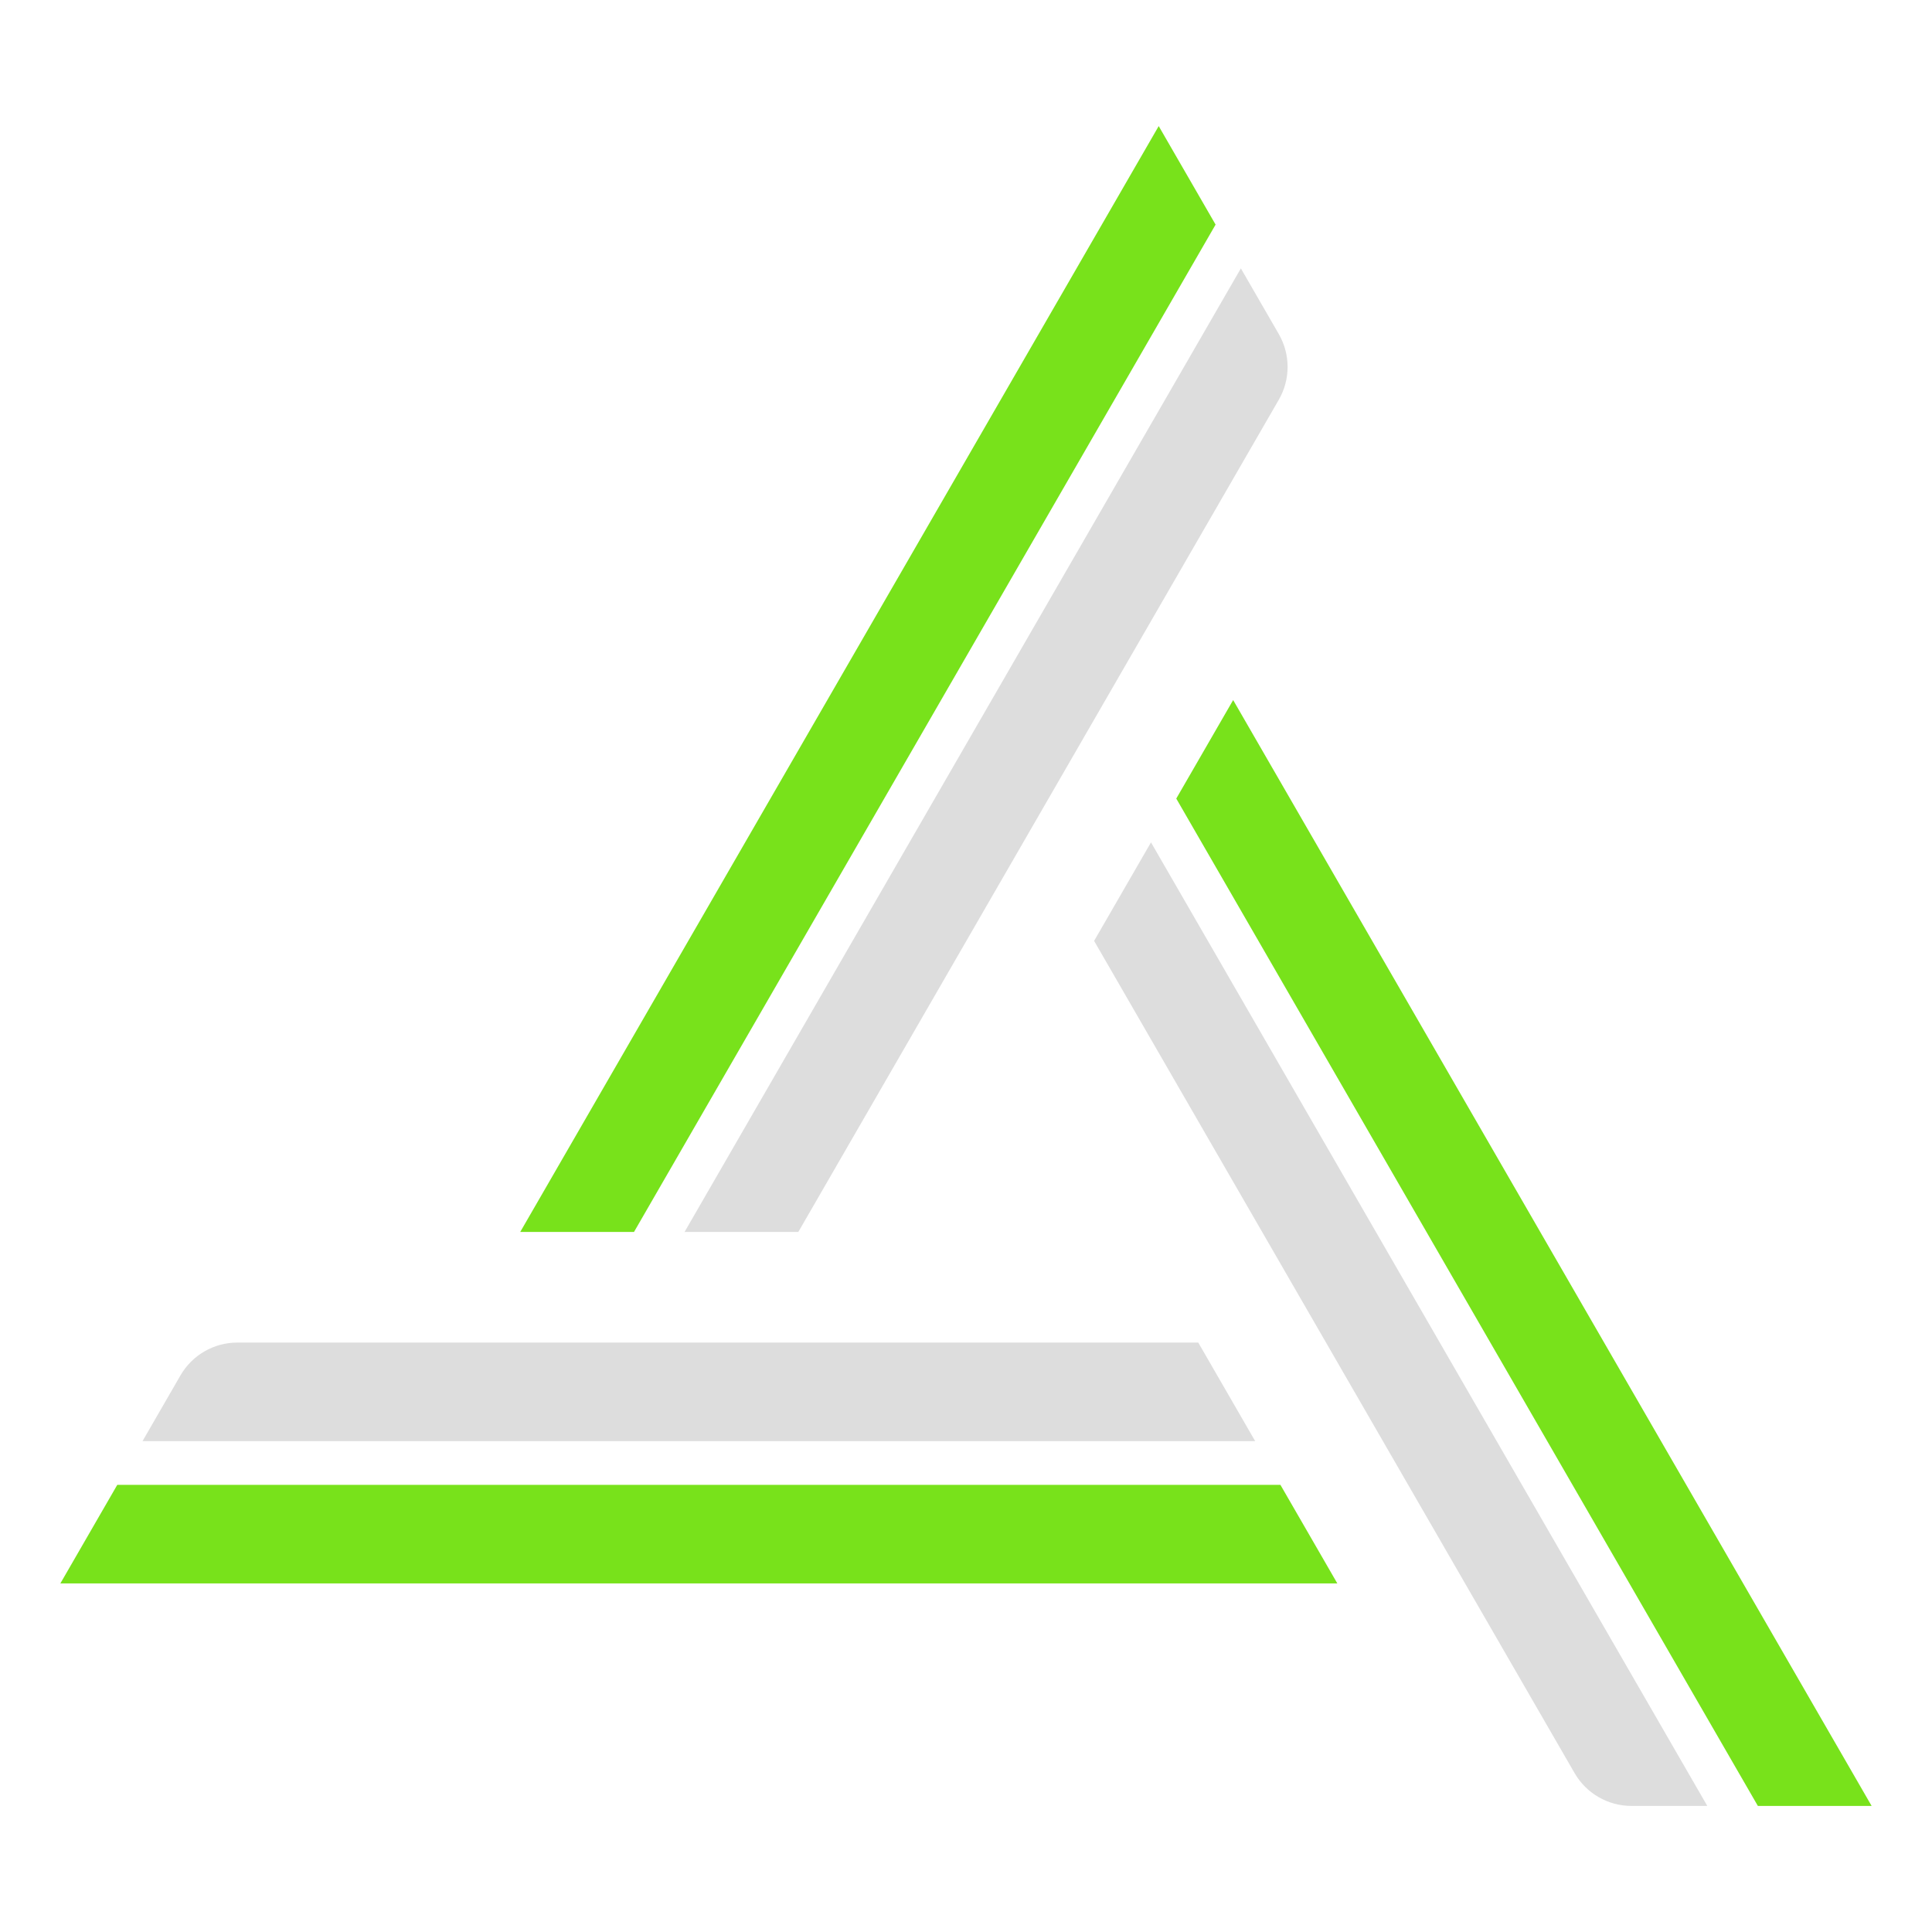
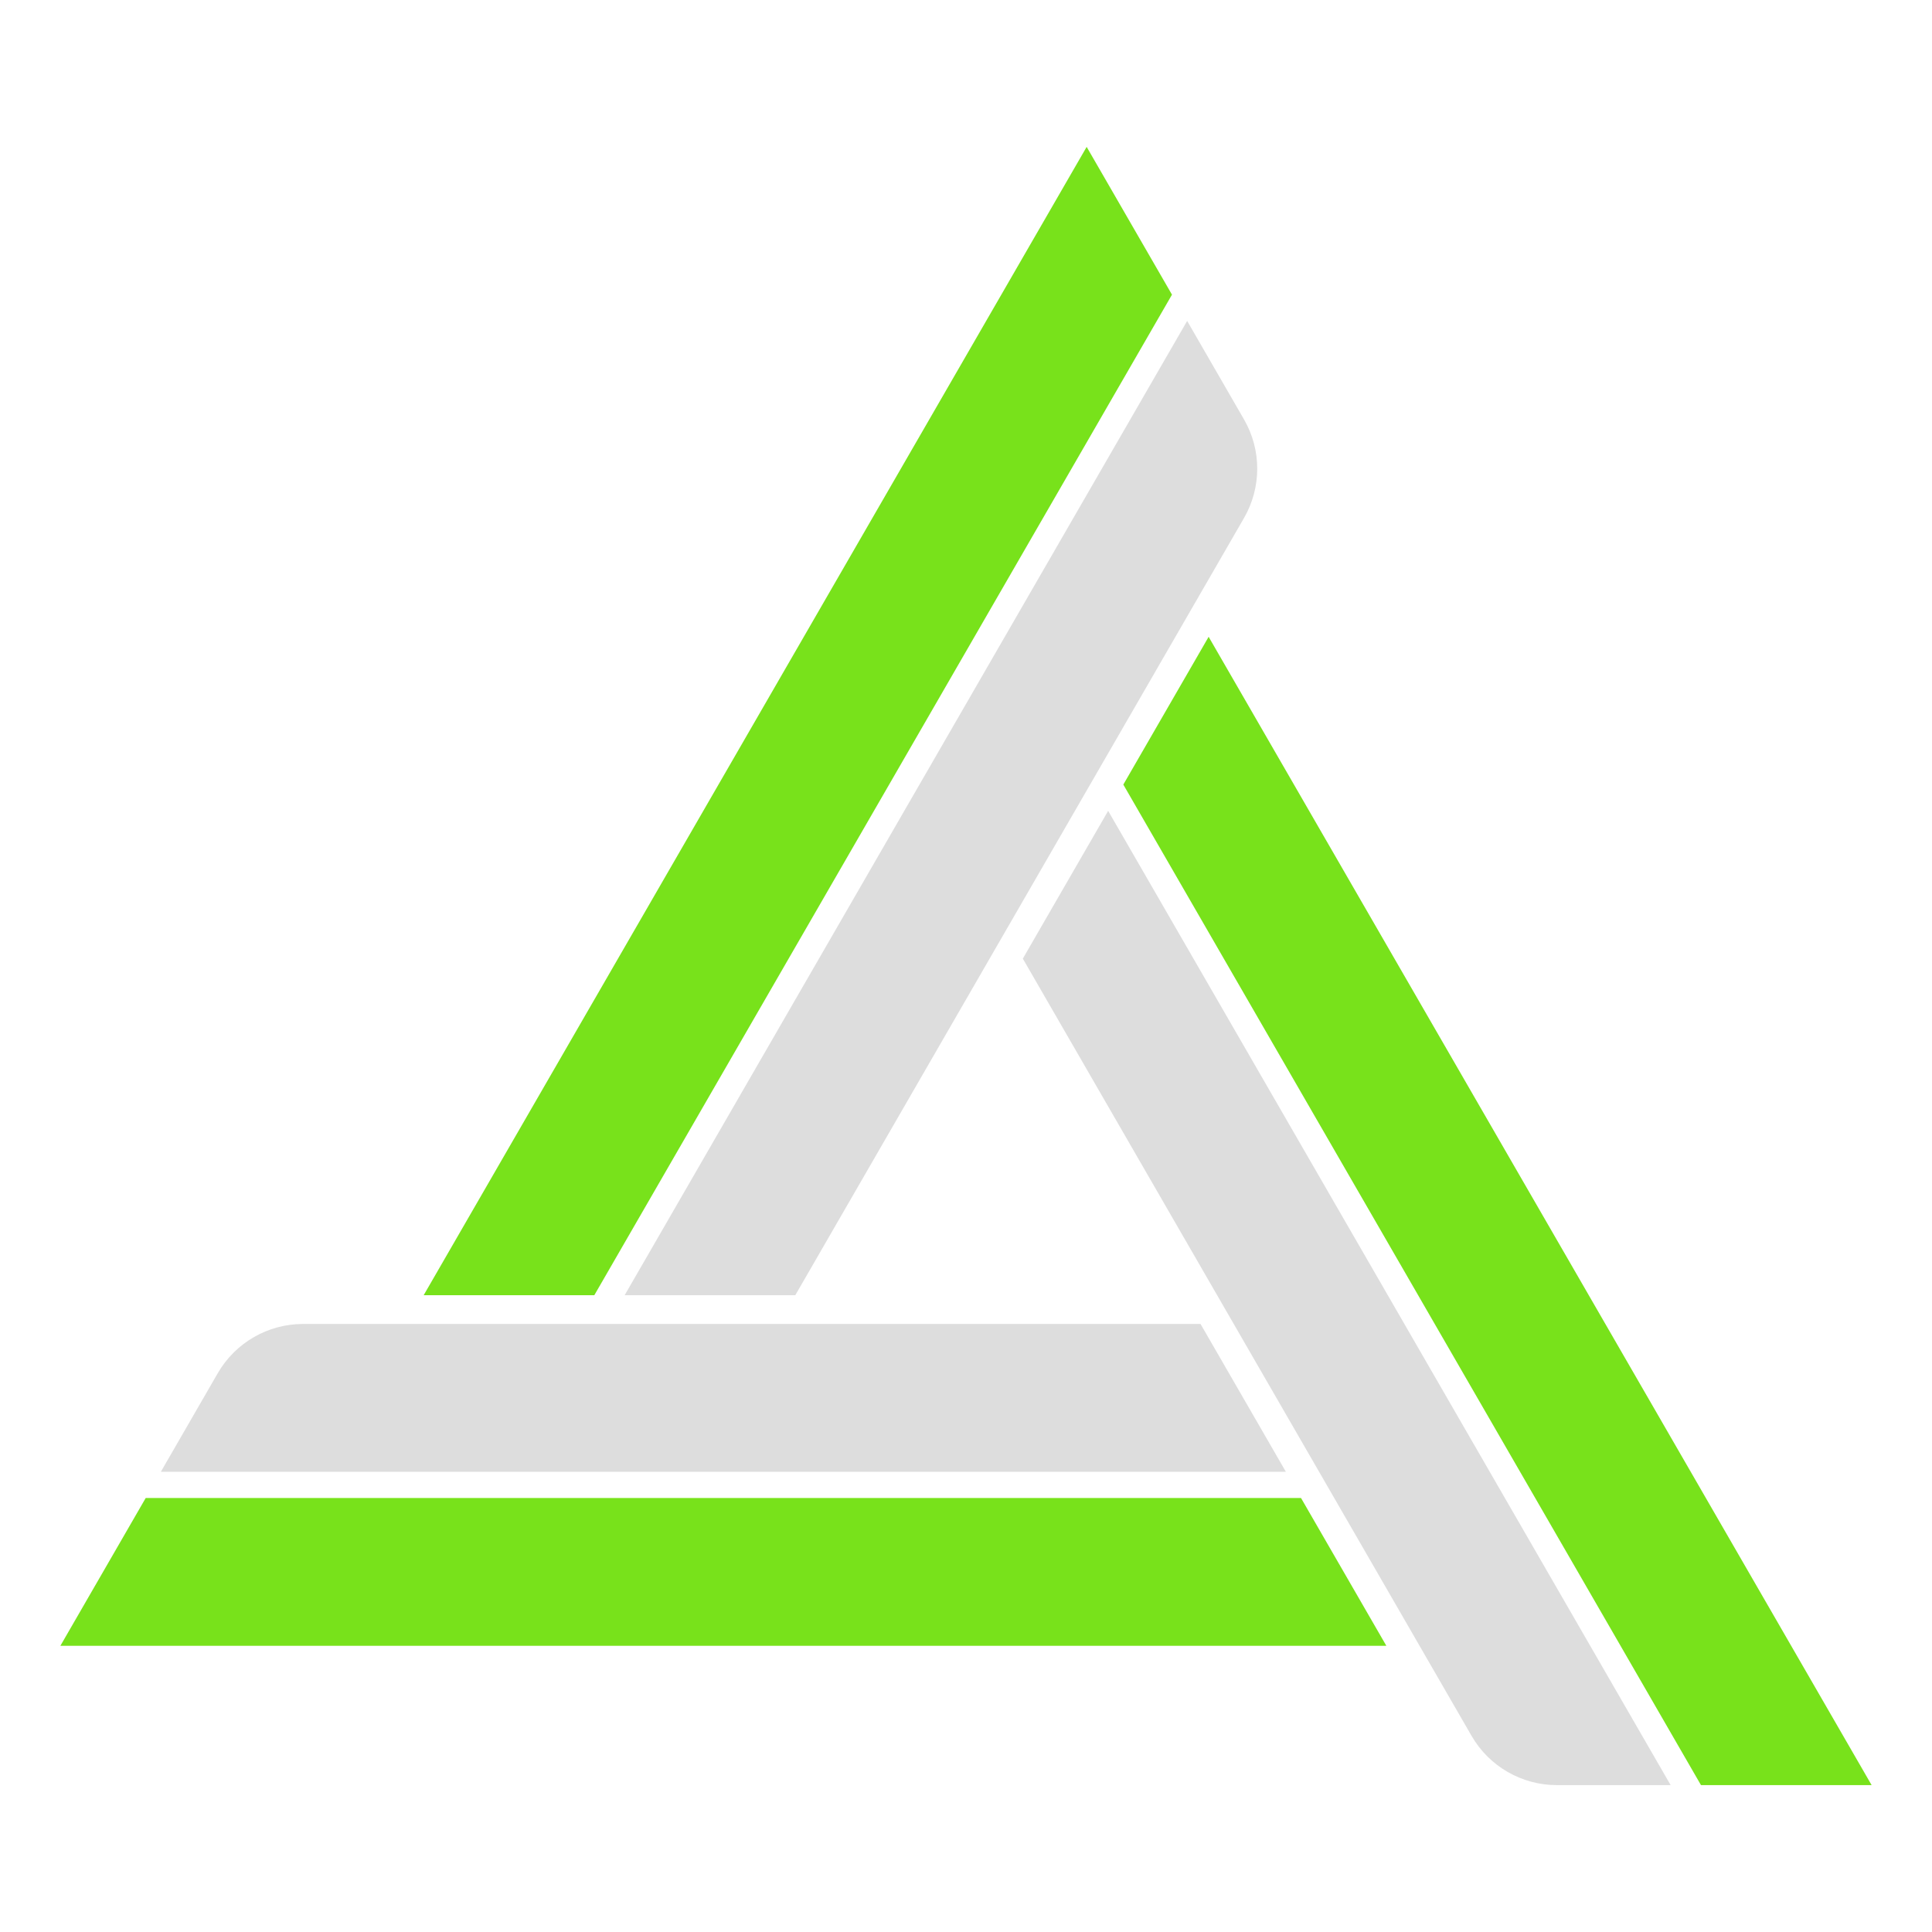
<svg xmlns="http://www.w3.org/2000/svg" width="1024" height="1024" viewBox="0 0 1024 1024">
-   <g transform="matrix(1.160413 0 0 1.160413 -48.08471 -5.543987)">
-     <path d="M578.702 369.531 L844.344 829.637 L896.306 829.637 L604.682 324.531 Z" fill="#78e21b" />
-     <path d="M541.174 434.531 L760.628 814.637 A30 30 0 0 0 786.609 829.637 L821.250 829.637 L567.155 389.531 Z" fill="#dddddd" />
-     <path d="M626.280 683.000 L94.995 683.000 L69.014 728.000 L652.261 728.000 Z" fill="#78e21b" />
-     <path d="M588.752 618.000 L149.843 618.000 A30 30 0 0 0 123.862 633.000 L106.542 663.000 L614.733 663.000 Z" fill="#dddddd" />
-     <path d="M331.018 567.469 L596.661 107.363 L570.680 62.363 L279.057 567.469 Z" fill="#78e21b" />
-     <path d="M406.074 567.469 L625.529 187.363 A30 30 0 0 0 625.529 157.363 L608.208 127.363 L354.112 567.469 Z" fill="#dddddd" />
+   <g transform="matrix(1.160413 0 0 1.160413 -60.8139 5.479931)">
+     <path d="M565.485 353.638 L829.333 810.637 L907.275 810.637 L604.456 286.138 Z" fill="#78e21b" />
+     <path d="M519.585 433.138 L724.544 788.137 A45 45 0 0 0 763.515 810.637 L815.477 810.637 L558.557 365.638 Z" fill="#dddddd" />
+     <path d="M646.651 679.500 L118.955 679.500 L79.984 747.000 L685.623 747.000 Z" fill="#78e21b" />
+     <path d="M600.752 600.000 L190.835 600.000 A45 45 0 0 0 151.864 622.500 L125.883 667.500 L639.723 667.500 Z" fill="#dddddd" />
+     <path d="M323.864 586.862 L587.712 129.863 L548.741 62.363 L245.921 586.862 Z" fill="#78e21b" />
+     <path d="M415.662 586.862 L620.621 231.863 A45 45 0 0 0 620.621 186.863 L594.640 141.863 L337.720 586.862 Z" fill="#dddddd" />
  </g>
</svg>
